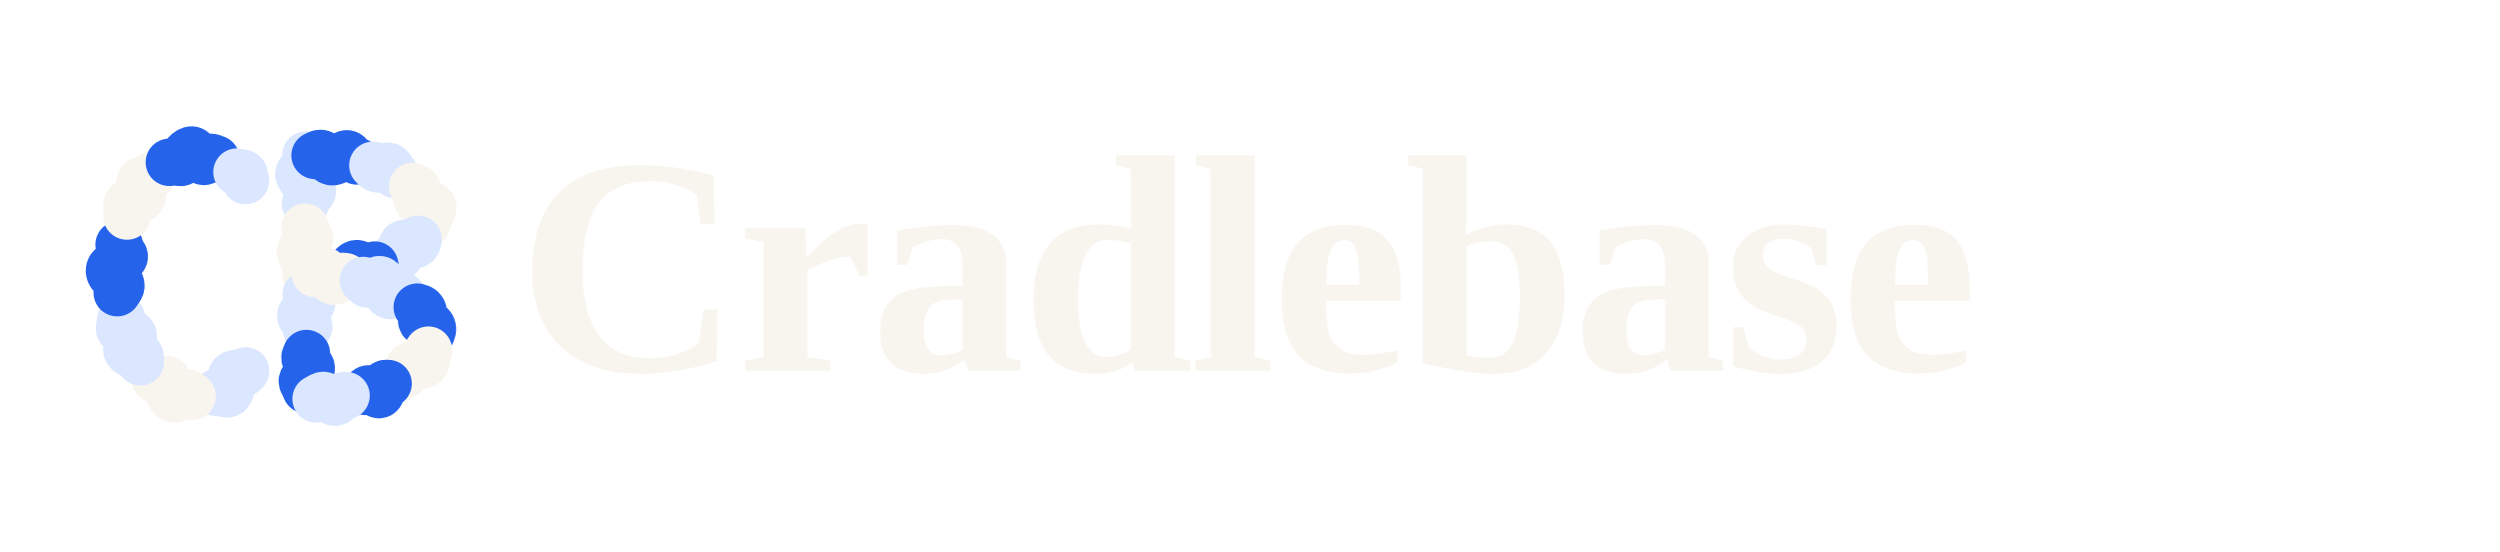
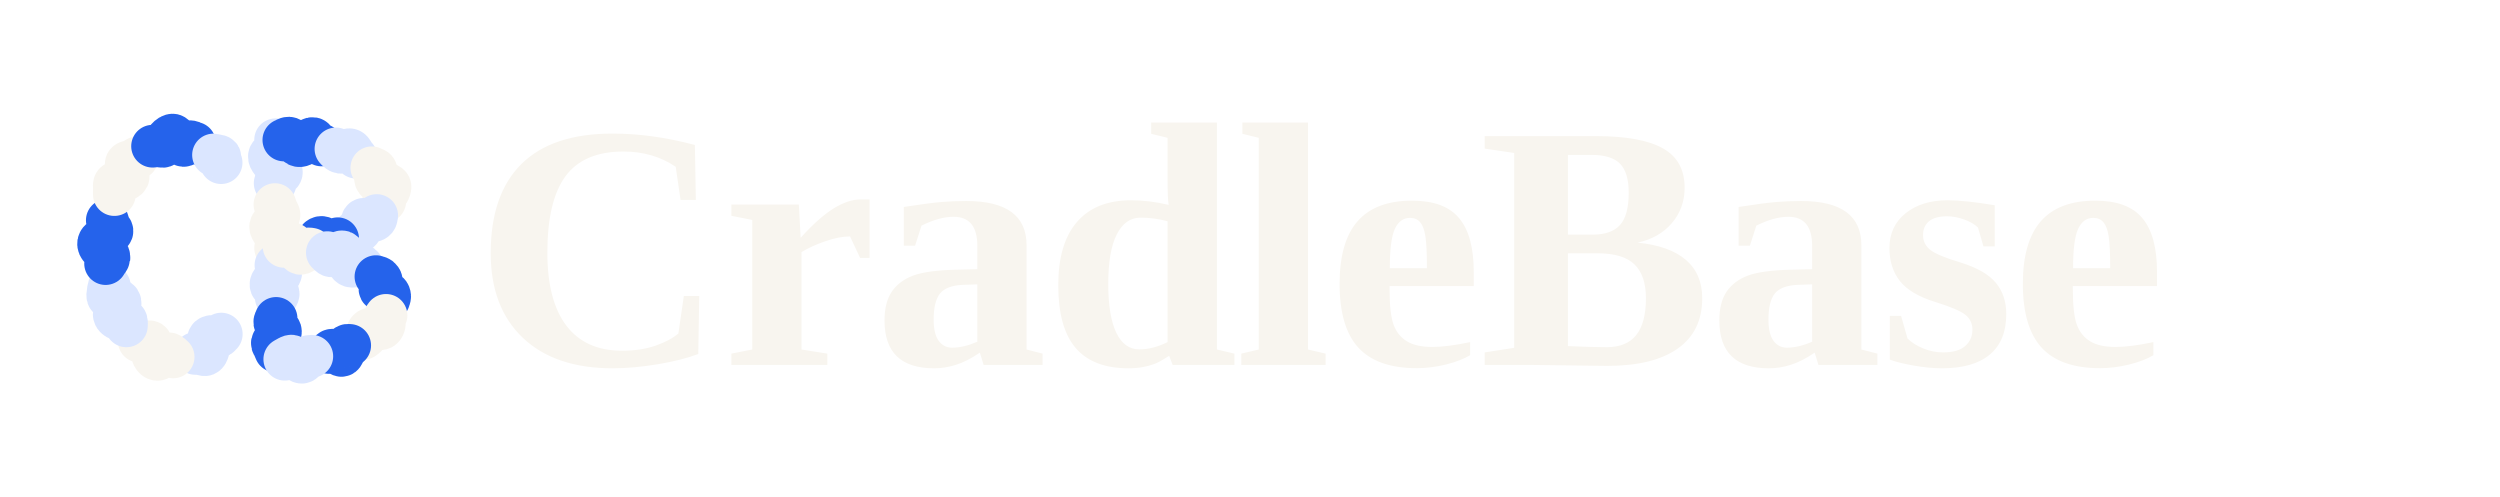
- <svg xmlns="http://www.w3.org/2000/svg" viewBox="0 0 290 64" width="290" height="64">
+ <svg xmlns="http://www.w3.org/2000/svg" viewBox="0 0 322 64" width="322" height="64">
  <path d="M 28.50 43.03 C 28.43 43.09, 28.29 43.32, 28.09 43.37 C 27.90 43.42, 27.54 43.30, 27.34 43.33 C 27.13 43.36, 26.97 43.40, 26.89 43.55 C 26.80 43.71, 26.83 44.01, 26.81 44.28 C 26.80 44.54, 26.86 44.90, 26.80 45.13 C 26.74 45.36, 26.63 45.60, 26.46 45.67 C 26.28 45.74, 25.97 45.57, 25.76 45.54 C 25.54 45.52, 25.26 45.52, 25.17 45.52" fill="none" stroke="#dbe6ff" stroke-width="5.5" stroke-linecap="round" stroke-linejoin="round" />
  <path d="M 22.30 45.97 C 22.21 45.90, 21.95 45.58, 21.74 45.57 C 21.53 45.55, 21.31 45.77, 21.06 45.90 C 20.82 46.02, 20.49 46.30, 20.26 46.29 C 20.03 46.28, 19.82 46.08, 19.70 45.84 C 19.58 45.60, 19.59 45.14, 19.54 44.84 C 19.48 44.54, 19.53 44.17, 19.37 44.06 C 19.21 43.94, 18.82 44.15, 18.59 44.13 C 18.35 44.11, 18.05 43.97, 17.94 43.94" fill="none" stroke="#f8f5ef" stroke-width="5.5" stroke-linecap="round" stroke-linejoin="round" />
  <path d="M 16.28 41.97 C 16.26 41.85, 16.38 41.38, 16.18 41.23 C 15.98 41.07, 15.34 41.17, 15.10 41.03 C 14.85 40.89, 14.67 40.67, 14.72 40.39 C 14.78 40.10, 15.33 39.62, 15.42 39.33 C 15.51 39.04, 15.50 38.82, 15.26 38.65 C 15.02 38.49, 14.23 38.51, 14.00 38.34 C 13.78 38.17, 13.91 37.88, 13.92 37.63 C 13.93 37.38, 14.06 36.98, 14.08 36.85" fill="none" stroke="#dbe6ff" stroke-width="5.5" stroke-linecap="round" stroke-linejoin="round" />
  <path d="M 13.60 33.95 C 13.67 33.82, 14.00 33.44, 14.03 33.21 C 14.05 32.97, 13.96 32.77, 13.76 32.54 C 13.57 32.32, 13.03 32.10, 12.86 31.86 C 12.69 31.63, 12.64 31.36, 12.76 31.13 C 12.88 30.89, 13.32 30.67, 13.59 30.46 C 13.87 30.24, 14.33 30.05, 14.41 29.83 C 14.49 29.61, 14.16 29.36, 14.06 29.12 C 13.97 28.87, 13.86 28.49, 13.82 28.37" fill="none" stroke="#2563eb" stroke-width="5.5" stroke-linecap="round" stroke-linejoin="round" />
  <path d="M 14.73 25.06 C 14.73 24.93, 14.71 24.54, 14.73 24.29 C 14.74 24.04, 14.65 23.74, 14.83 23.57 C 15.01 23.40, 15.54 23.39, 15.82 23.27 C 16.10 23.15, 16.39 23.05, 16.49 22.84 C 16.58 22.63, 16.42 22.30, 16.38 21.99 C 16.35 21.69, 16.18 21.23, 16.28 21.02 C 16.39 20.81, 16.79 20.83, 17.02 20.71 C 17.25 20.60, 17.56 20.40, 17.66 20.34" fill="none" stroke="#f8f5ef" stroke-width="5.5" stroke-linecap="round" stroke-linejoin="round" />
  <path d="M 19.65 18.83 C 19.78 18.82, 20.16 18.77, 20.40 18.76 C 20.65 18.76, 20.93 18.94, 21.12 18.79 C 21.31 18.63, 21.35 18.05, 21.55 17.82 C 21.75 17.59, 22.06 17.36, 22.30 17.41 C 22.54 17.47, 22.78 17.93, 23.00 18.14 C 23.23 18.36, 23.42 18.71, 23.65 18.73 C 23.88 18.74, 24.15 18.30, 24.39 18.26 C 24.62 18.21, 24.95 18.41, 25.06 18.44" fill="none" stroke="#2563eb" stroke-width="5.5" stroke-linecap="round" stroke-linejoin="round" />
  <path d="M 27.50 19.96 C 27.53 19.96, 27.63 19.99, 27.69 20.00 C 27.76 20.02, 27.83 20.03, 27.90 20.04 C 27.97 20.05, 28.04 20.06, 28.10 20.08 C 28.17 20.10, 28.26 20.12, 28.30 20.17 C 28.33 20.22, 28.30 20.32, 28.31 20.40 C 28.31 20.47, 28.32 20.55, 28.33 20.61 C 28.34 20.68, 28.36 20.75, 28.39 20.80 C 28.41 20.86, 28.47 20.93, 28.48 20.95" fill="none" stroke="#dbe6ff" stroke-width="5.5" stroke-linecap="round" stroke-linejoin="round" />
  <path d="M 35.50 18.00 C 35.56 18.12, 35.87 18.47, 35.84 18.70 C 35.80 18.94, 35.47 19.17, 35.28 19.40 C 35.09 19.63, 34.75 19.86, 34.70 20.09 C 34.65 20.32, 34.80 20.56, 34.98 20.79 C 35.16 21.03, 35.58 21.27, 35.79 21.50 C 36.00 21.74, 36.26 21.98, 36.24 22.21 C 36.22 22.44, 35.80 22.67, 35.67 22.90 C 35.53 23.13, 35.48 23.48, 35.44 23.60" fill="none" stroke="#dbe6ff" stroke-width="5.5" stroke-linecap="round" stroke-linejoin="round" />
  <path d="M 35.41 26.35 C 35.45 26.47, 35.57 26.82, 35.66 27.05 C 35.75 27.28, 35.98 27.51, 35.93 27.74 C 35.88 27.98, 35.52 28.22, 35.34 28.45 C 35.16 28.69, 34.90 28.93, 34.86 29.16 C 34.83 29.40, 34.99 29.63, 35.15 29.86 C 35.31 30.09, 35.72 30.31, 35.84 30.54 C 35.95 30.78, 35.87 31.01, 35.81 31.25 C 35.76 31.48, 35.55 31.83, 35.50 31.95" fill="none" stroke="#f8f5ef" stroke-width="5.5" stroke-linecap="round" stroke-linejoin="round" />
  <path d="M 35.54 34.15 C 35.58 34.24, 35.67 34.50, 35.78 34.67 C 35.88 34.84, 36.16 35.01, 36.15 35.19 C 36.15 35.36, 35.91 35.54, 35.72 35.72 C 35.54 35.90, 35.18 36.08, 35.05 36.26 C 34.92 36.44, 34.86 36.61, 34.93 36.79 C 35.00 36.96, 35.35 37.12, 35.50 37.30 C 35.65 37.47, 35.82 37.65, 35.83 37.83 C 35.85 38.00, 35.63 38.26, 35.59 38.35" fill="none" stroke="#dbe6ff" stroke-width="5.5" stroke-linecap="round" stroke-linejoin="round" />
  <path d="M 35.56 41.01 C 35.53 41.10, 35.36 41.36, 35.39 41.53 C 35.41 41.71, 35.57 41.89, 35.69 42.06 C 35.81 42.24, 36.05 42.42, 36.10 42.59 C 36.15 42.77, 36.10 42.94, 36.00 43.12 C 35.90 43.29, 35.64 43.46, 35.49 43.63 C 35.34 43.81, 35.11 43.98, 35.08 44.16 C 35.04 44.33, 35.21 44.51, 35.28 44.68 C 35.35 44.86, 35.47 45.12, 35.51 45.21" fill="none" stroke="#2563eb" stroke-width="5.5" stroke-linecap="round" stroke-linejoin="round" />
  <path d="M 36.56 18.03 C 36.66 17.99, 36.98 17.78, 37.18 17.79 C 37.39 17.80, 37.59 17.95, 37.78 18.10 C 37.97 18.25, 38.13 18.61, 38.33 18.70 C 38.52 18.80, 38.72 18.77, 38.94 18.67 C 39.16 18.58, 39.40 18.28, 39.63 18.14 C 39.86 18.00, 40.11 17.81, 40.31 17.85 C 40.51 17.89, 40.65 18.26, 40.84 18.40 C 41.02 18.54, 41.31 18.62, 41.41 18.67" fill="none" stroke="#2563eb" stroke-width="5.5" stroke-linecap="round" stroke-linejoin="round" />
  <path d="M 43.27 19.18 C 43.32 19.23, 43.45 19.39, 43.55 19.46 C 43.65 19.53, 43.75 19.59, 43.87 19.61 C 43.99 19.62, 44.12 19.58, 44.26 19.54 C 44.40 19.49, 44.58 19.36, 44.72 19.33 C 44.87 19.29, 45.01 19.26, 45.12 19.31 C 45.24 19.35, 45.32 19.48, 45.40 19.59 C 45.48 19.69, 45.53 19.85, 45.61 19.96 C 45.69 20.07, 45.82 20.20, 45.86 20.24" fill="none" stroke="#dbe6ff" stroke-width="5.5" stroke-linecap="round" stroke-linejoin="round" />
  <path d="M 47.89 21.61 C 47.98 21.67, 48.35 21.73, 48.43 21.93 C 48.51 22.13, 48.33 22.58, 48.35 22.81 C 48.37 23.05, 48.38 23.22, 48.56 23.33 C 48.74 23.45, 49.16 23.40, 49.43 23.51 C 49.71 23.61, 50.11 23.76, 50.21 23.96 C 50.30 24.16, 50.14 24.48, 50.02 24.70 C 49.89 24.92, 49.52 25.08, 49.44 25.28 C 49.37 25.49, 49.54 25.82, 49.56 25.92" fill="none" stroke="#f8f5ef" stroke-width="5.5" stroke-linecap="round" stroke-linejoin="round" />
  <path d="M 48.52 27.76 C 48.50 27.83, 48.48 28.12, 48.39 28.23 C 48.29 28.35, 48.15 28.43, 47.96 28.43 C 47.77 28.44, 47.44 28.30, 47.24 28.27 C 47.04 28.25, 46.88 28.21, 46.77 28.28 C 46.66 28.35, 46.63 28.53, 46.59 28.72 C 46.55 28.92, 46.58 29.27, 46.52 29.45 C 46.46 29.63, 46.35 29.75, 46.22 29.82 C 46.09 29.88, 45.81 29.82, 45.73 29.82" fill="none" stroke="#dbe6ff" stroke-width="5.5" stroke-linecap="round" stroke-linejoin="round" />
  <path d="M 43.49 30.75 C 43.42 30.82, 43.24 31.11, 43.08 31.18 C 42.92 31.24, 42.72 31.23, 42.52 31.16 C 42.31 31.09, 42.06 30.83, 41.86 30.73 C 41.66 30.64, 41.48 30.56, 41.32 30.59 C 41.15 30.62, 40.99 30.76, 40.85 30.93 C 40.71 31.09, 40.60 31.43, 40.45 31.59 C 40.31 31.75, 40.14 31.86, 39.97 31.88 C 39.79 31.90, 39.50 31.73, 39.41 31.70" fill="none" stroke="#2563eb" stroke-width="5.5" stroke-linecap="round" stroke-linejoin="round" />
  <path d="M 36.59 31.73 C 36.67 31.69, 36.89 31.56, 37.04 31.50 C 37.19 31.43, 37.35 31.31, 37.49 31.34 C 37.64 31.36, 37.78 31.51, 37.91 31.66 C 38.04 31.82, 38.16 32.10, 38.29 32.26 C 38.42 32.42, 38.54 32.60, 38.68 32.63 C 38.83 32.65, 38.99 32.50, 39.15 32.41 C 39.31 32.32, 39.47 32.13, 39.63 32.08 C 39.78 32.03, 39.99 32.09, 40.07 32.10" fill="none" stroke="#f8f5ef" stroke-width="5.5" stroke-linecap="round" stroke-linejoin="round" />
  <path d="M 42.16 32.54 C 42.24 32.61, 42.47 32.92, 42.68 32.95 C 42.89 32.97, 43.16 32.76, 43.40 32.68 C 43.64 32.59, 43.92 32.39, 44.12 32.45 C 44.32 32.52, 44.45 32.81, 44.58 33.07 C 44.70 33.32, 44.73 33.77, 44.86 33.97 C 44.99 34.17, 45.14 34.28, 45.36 34.29 C 45.58 34.29, 45.96 33.99, 46.18 34.01 C 46.40 34.02, 46.61 34.29, 46.69 34.35" fill="none" stroke="#dbe6ff" stroke-width="5.5" stroke-linecap="round" stroke-linejoin="round" />
  <path d="M 48.42 35.63 C 48.49 35.66, 48.76 35.71, 48.88 35.80 C 48.99 35.89, 49.10 36.01, 49.12 36.18 C 49.14 36.36, 49.02 36.65, 48.99 36.84 C 48.96 37.02, 48.90 37.19, 48.96 37.30 C 49.03 37.41, 49.20 37.44, 49.37 37.51 C 49.54 37.58, 49.86 37.62, 50.00 37.73 C 50.13 37.84, 50.18 38.01, 50.19 38.16 C 50.20 38.31, 50.09 38.55, 50.07 38.63" fill="none" stroke="#2563eb" stroke-width="5.5" stroke-linecap="round" stroke-linejoin="round" />
  <path d="M 49.72 40.62 C 49.67 40.69, 49.50 40.89, 49.46 41.08 C 49.43 41.27, 49.54 41.56, 49.50 41.75 C 49.46 41.95, 49.38 42.16, 49.22 42.27 C 49.07 42.37, 48.79 42.36, 48.55 42.38 C 48.32 42.39, 48.02 42.31, 47.82 42.34 C 47.63 42.38, 47.50 42.45, 47.40 42.60 C 47.30 42.74, 47.31 43.05, 47.21 43.22 C 47.12 43.38, 46.89 43.51, 46.82 43.57" fill="none" stroke="#f8f5ef" stroke-width="5.5" stroke-linecap="round" stroke-linejoin="round" />
  <path d="M 45.04 44.49 C 44.98 44.49, 44.77 44.45, 44.67 44.51 C 44.57 44.57, 44.50 44.71, 44.44 44.87 C 44.37 45.02, 44.34 45.30, 44.27 45.46 C 44.20 45.61, 44.12 45.77, 44.00 45.78 C 43.88 45.80, 43.70 45.63, 43.55 45.53 C 43.39 45.43, 43.20 45.24, 43.06 45.17 C 42.91 45.10, 42.79 45.09, 42.68 45.13 C 42.57 45.17, 42.44 45.35, 42.39 45.40" fill="none" stroke="#2563eb" stroke-width="5.5" stroke-linecap="round" stroke-linejoin="round" />
  <path d="M 40.16 45.89 C 40.09 45.90, 39.86 45.88, 39.73 45.95 C 39.59 46.03, 39.46 46.20, 39.33 46.32 C 39.20 46.43, 39.08 46.62, 38.93 46.65 C 38.79 46.68, 38.62 46.59, 38.47 46.50 C 38.31 46.41, 38.14 46.22, 37.99 46.11 C 37.83 46.01, 37.68 45.89, 37.53 45.87 C 37.38 45.86, 37.24 45.97, 37.10 46.03 C 36.96 46.10, 36.75 46.23, 36.68 46.27" fill="none" stroke="#dbe6ff" stroke-width="5.5" stroke-linecap="round" stroke-linejoin="round" />
-   <text x="60" y="43" font-family="Fraunces, Georgia, 'Times New Roman', serif" font-size="36" font-weight="600" letter-spacing="-0.5" fill="#f8f5ef">Cradlebase</text>
+   <text x="61" y="47" font-family="Fraunces, Georgia, 'Times New Roman', serif" font-size="45" font-weight="600" letter-spacing="-0.5" fill="#f8f5ef">CradleBase</text>
</svg>
